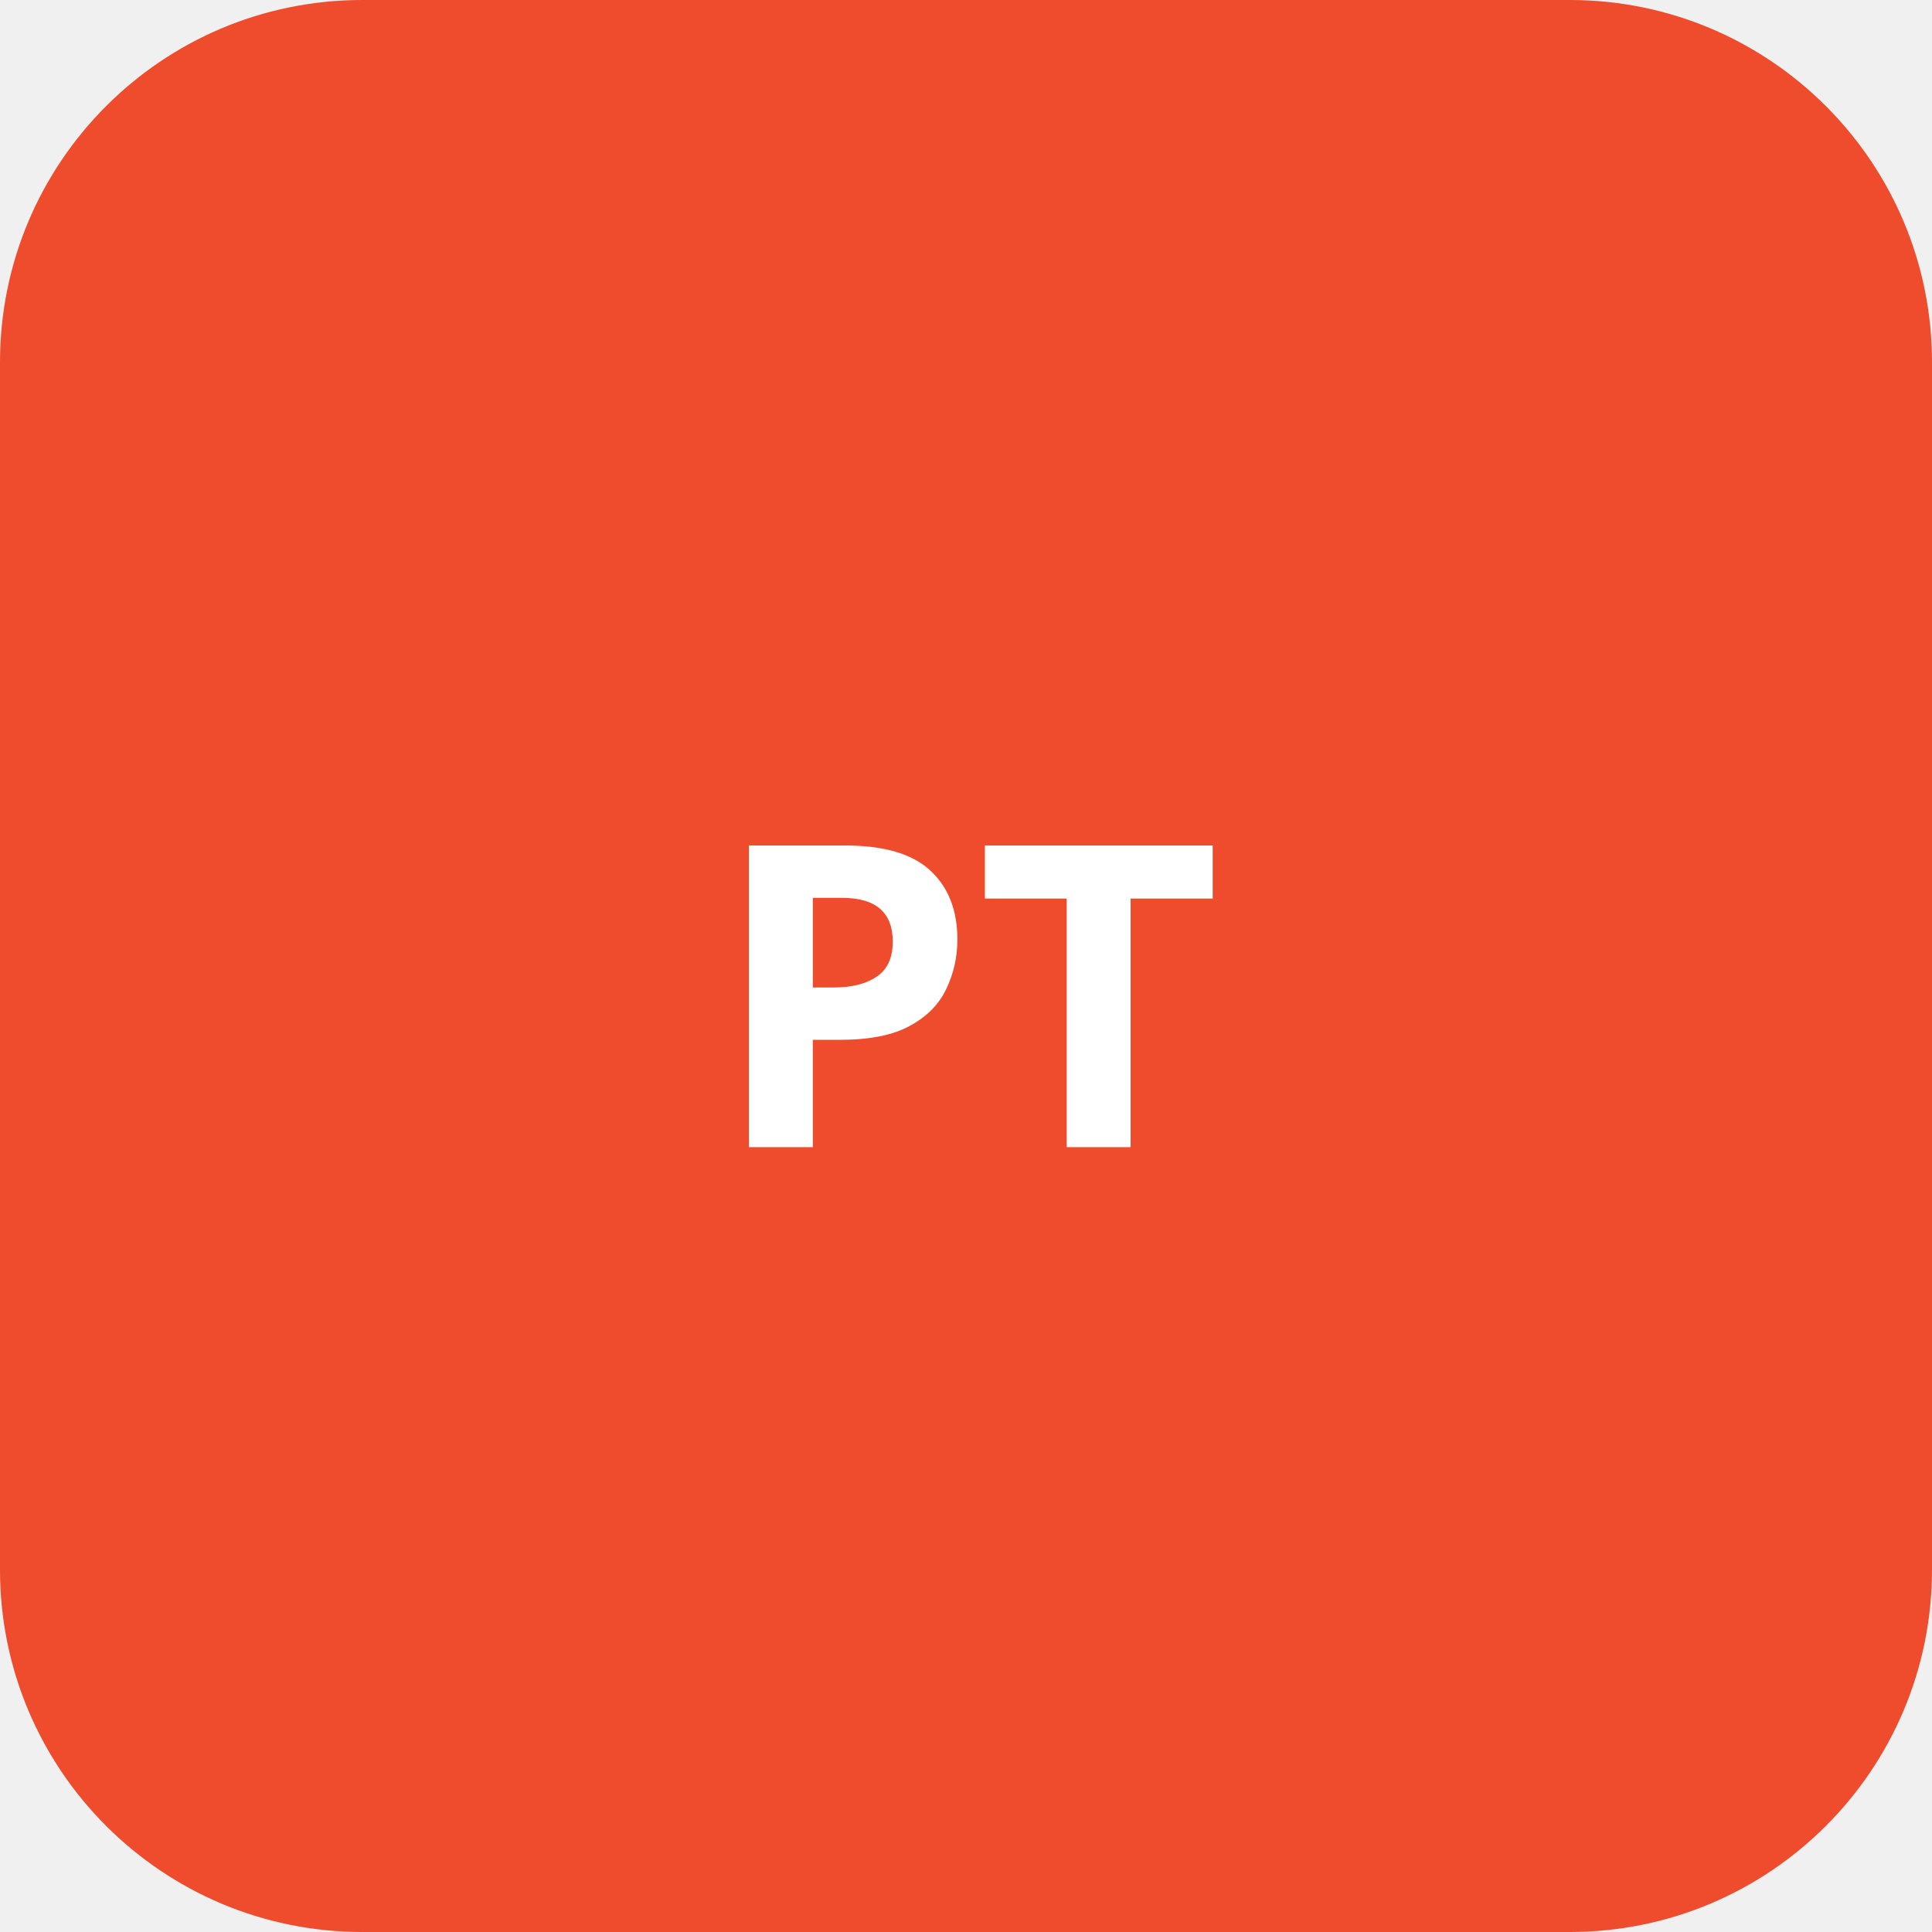
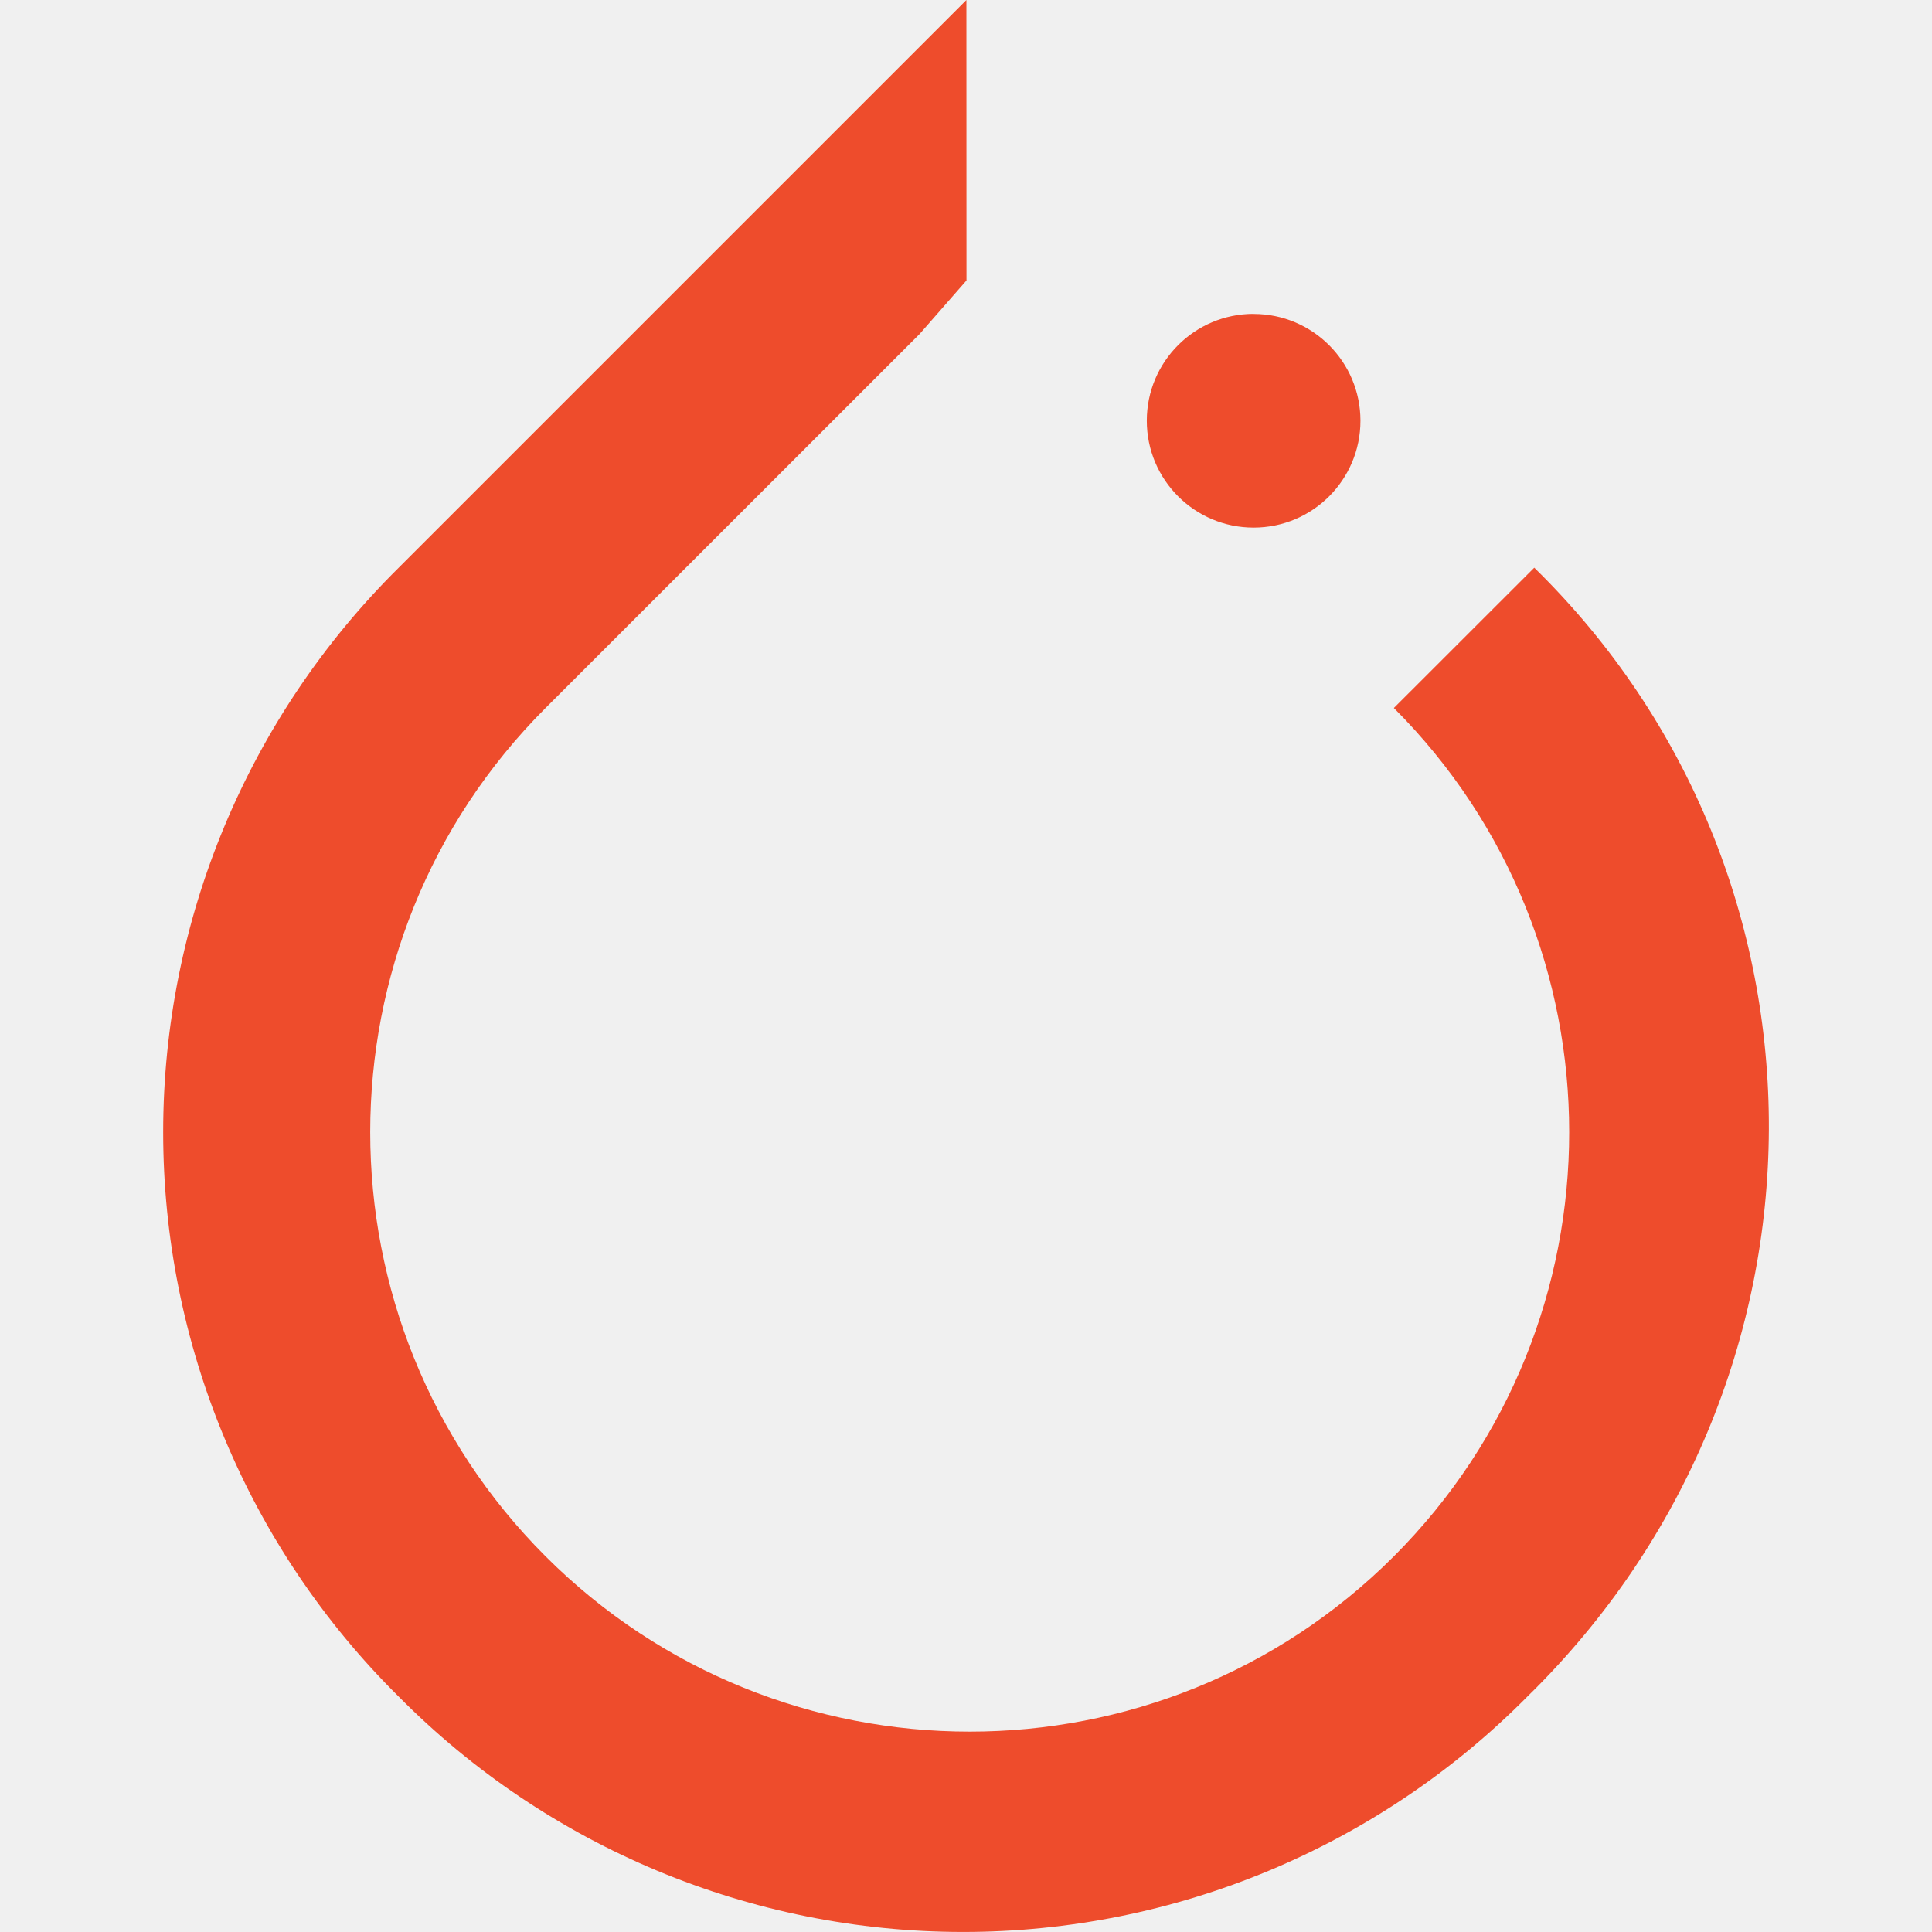
- <svg xmlns="http://www.w3.org/2000/svg" viewBox="0 0 128 128" role="img" aria-label="PT">
-   <rect width="128" height="128" rx="24" fill="#EE4C2C" />
-   <text x="64" y="76" text-anchor="middle" font-family="ui-sans-serif, system-ui, sans-serif" font-size="28" font-weight="700" fill="#FFFFFF">PT</text>
+ <svg xmlns="http://www.w3.org/2000/svg" viewBox="0 0 24 24" role="img">
+   <path fill="#EE4C2C" d="M12.005 0L4.952 7.053a9.865 9.865 0 000 14.022 9.866 9.866 0 0014.022 0c3.984-3.9 3.986-10.205.085-14.023l-1.744 1.743c2.904 2.905 2.904 7.634 0 10.538s-7.634 2.904-10.538 0-2.904-7.634 0-10.538l4.647-4.646.582-.665zm3.568 3.899a1.327 1.327 0 00-1.327 1.327 1.327 1.327 0 001.327 1.328A1.327 1.327 0 0016.9 5.226 1.327 1.327 0 0015.573 3.9z" />
</svg>
